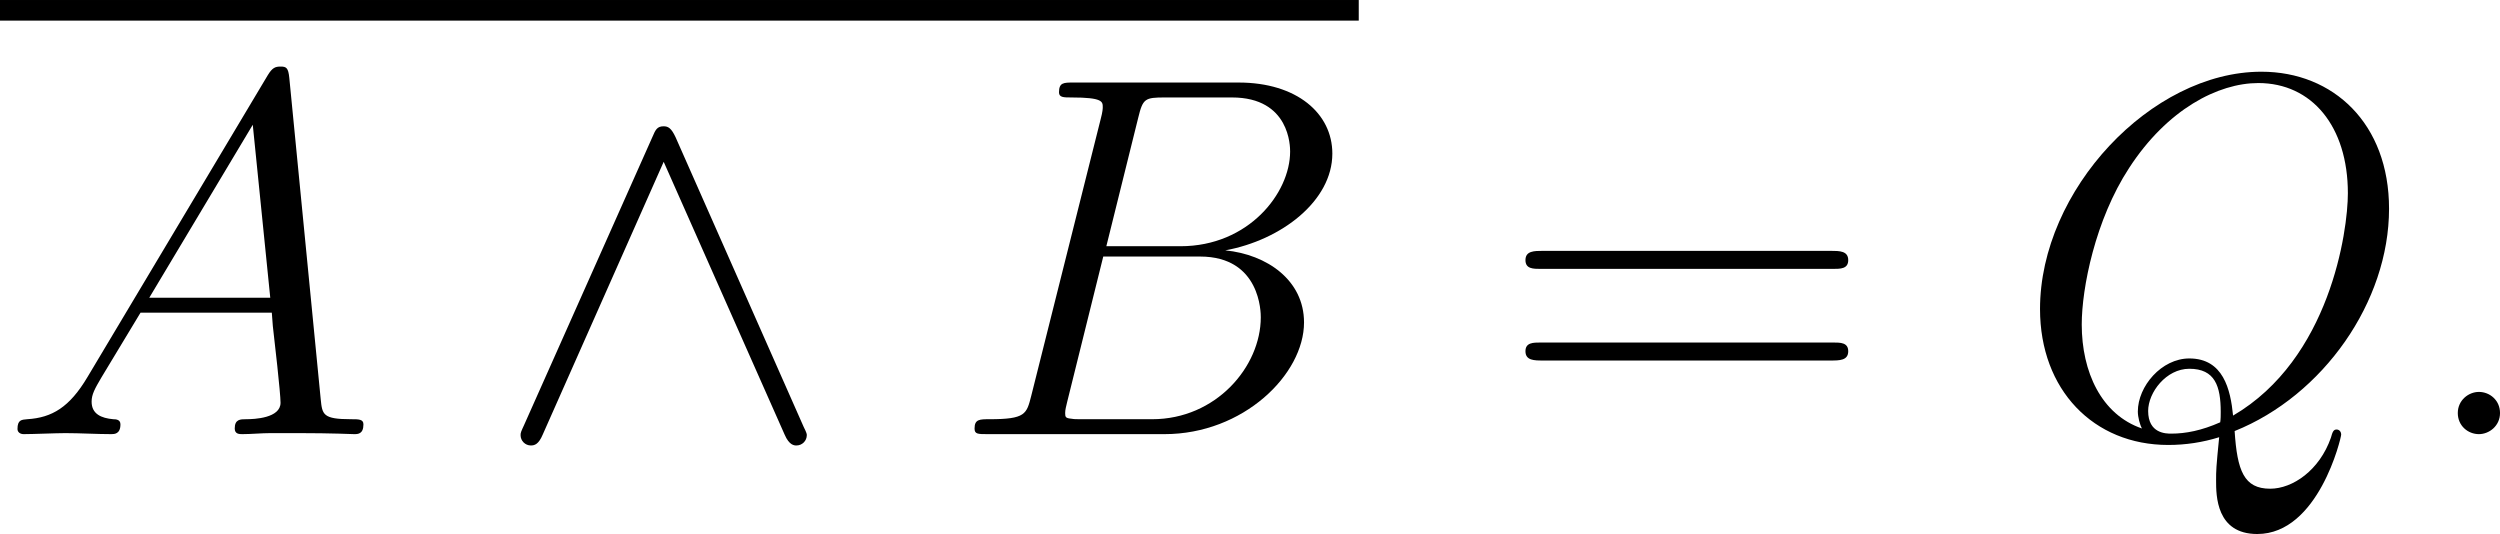
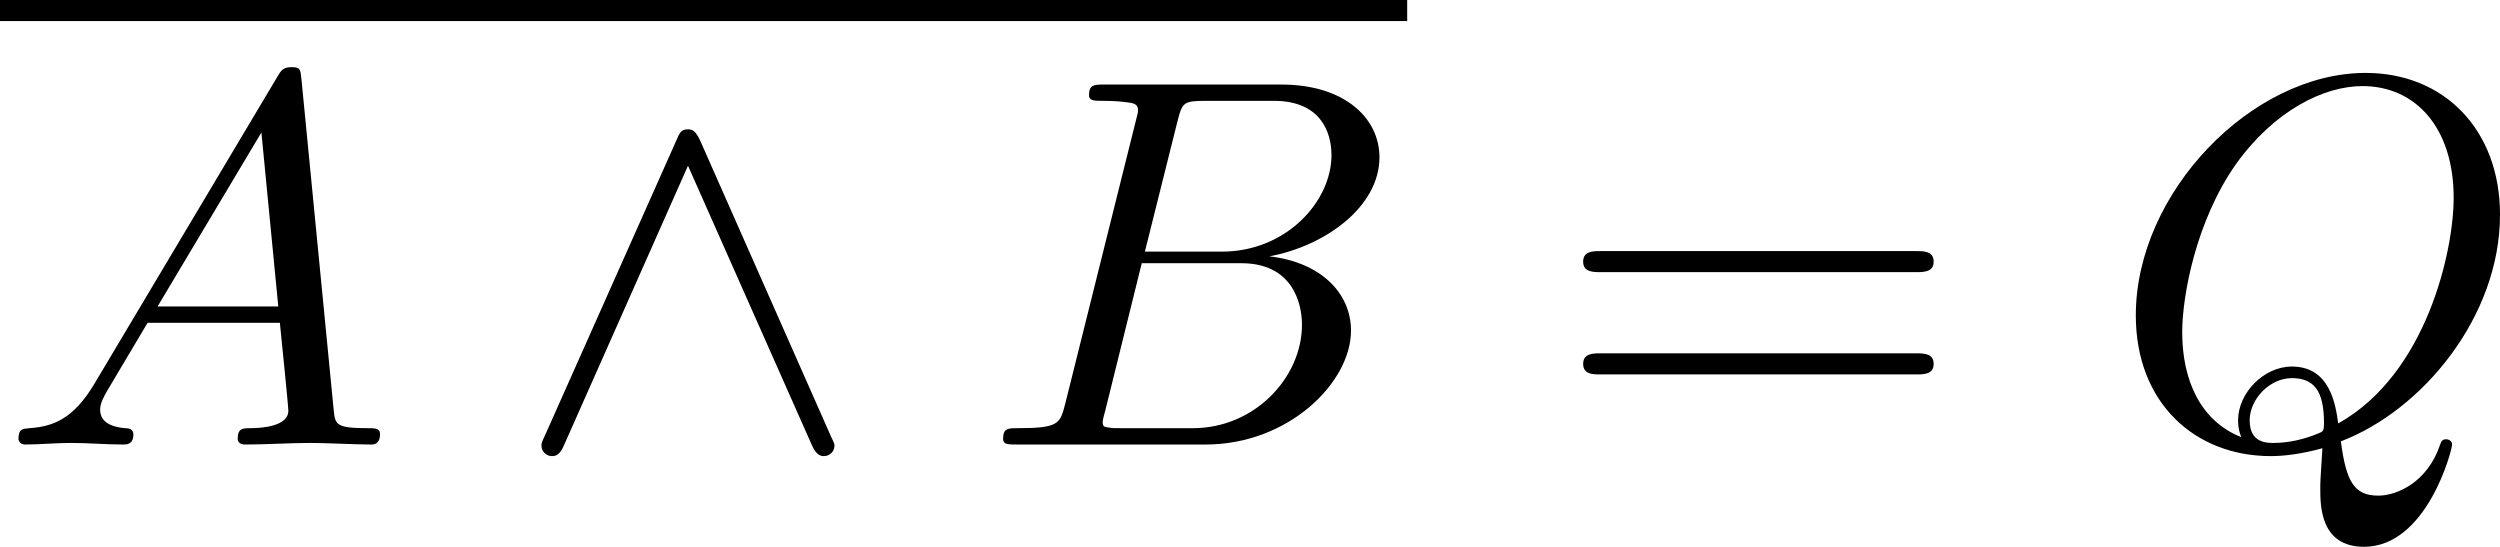
- <svg xmlns="http://www.w3.org/2000/svg" xmlns:xlink="http://www.w3.org/1999/xlink" height="25.001pt" version="1.1" viewBox="107.397 74.887 117.046 25.001" width="117.046pt">
+ <svg xmlns="http://www.w3.org/2000/svg" xmlns:xlink="http://www.w3.org/1999/xlink" version="1.1" viewBox="107.397 76.108 66.155 14.468" viewport="0 0 5120px 1086px">
  <defs>
-     <path d="M2.858 -0.706C2.858 -1.136 2.513 -1.412 2.152 -1.412C1.808 -1.412 1.446 -1.136 1.446 -0.706S1.79 0 2.152 0C2.496 0 2.858 -0.275 2.858 -0.706Z" id="g2-46" />
-     <path d="M11.07 -5.526C11.328 -5.526 11.586 -5.526 11.586 -5.819C11.586 -6.129 11.293 -6.129 11.001 -6.129H1.377C1.085 -6.129 0.792 -6.129 0.792 -5.819C0.792 -5.526 1.05 -5.526 1.308 -5.526H11.07ZM11.001 -2.462C11.293 -2.462 11.586 -2.462 11.586 -2.772C11.586 -3.064 11.328 -3.064 11.07 -3.064H1.308C1.05 -3.064 0.792 -3.064 0.792 -2.772C0.792 -2.462 1.085 -2.462 1.377 -2.462H11.001Z" id="g2-61" />
-     <path d="M2.927 -1.911C2.324 -0.895 1.739 -0.551 0.912 -0.499C0.723 -0.482 0.585 -0.482 0.585 -0.172C0.585 -0.069 0.671 0 0.792 0C1.102 0 1.876 -0.034 2.186 -0.034C2.686 -0.034 3.237 0 3.719 0C3.822 0 4.028 0 4.028 -0.327C4.028 -0.482 3.891 -0.499 3.787 -0.499C3.391 -0.534 3.064 -0.671 3.064 -1.085C3.064 -1.326 3.168 -1.515 3.391 -1.894L4.7 -4.063H9.09C9.107 -3.908 9.107 -3.77 9.124 -3.615C9.176 -3.168 9.382 -1.377 9.382 -1.05C9.382 -0.534 8.504 -0.499 8.229 -0.499C8.04 -0.499 7.85 -0.499 7.85 -0.189C7.85 0 8.005 0 8.108 0C8.401 0 8.745 -0.034 9.038 -0.034H10.019C11.07 -0.034 11.827 0 11.844 0C11.965 0 12.154 0 12.154 -0.327C12.154 -0.499 11.999 -0.499 11.741 -0.499C10.794 -0.499 10.777 -0.654 10.725 -1.171L9.675 -11.913C9.641 -12.257 9.572 -12.292 9.382 -12.292C9.21 -12.292 9.107 -12.257 8.952 -11.999L2.927 -1.911ZM4.992 -4.562L8.453 -10.346L9.038 -4.562H4.992Z" id="g1-65" />
-     <path d="M6.301 -10.587C6.456 -11.224 6.525 -11.259 7.196 -11.259H9.434C11.379 -11.259 11.379 -9.606 11.379 -9.451C11.379 -8.057 9.985 -6.284 7.713 -6.284H5.233L6.301 -10.587ZM9.21 -6.146C11.087 -6.49 12.791 -7.799 12.791 -9.382C12.791 -10.725 11.603 -11.758 9.658 -11.758H4.132C3.805 -11.758 3.65 -11.758 3.65 -11.431C3.65 -11.259 3.805 -11.259 4.063 -11.259C5.113 -11.259 5.113 -11.121 5.113 -10.932C5.113 -10.897 5.113 -10.794 5.044 -10.536L2.72 -1.274C2.565 -0.671 2.531 -0.499 1.326 -0.499C0.998 -0.499 0.826 -0.499 0.826 -0.189C0.826 0 0.93 0 1.274 0H7.179C9.813 0 11.844 -1.997 11.844 -3.736C11.844 -5.147 10.605 -6.008 9.21 -6.146ZM6.766 -0.499H4.442C4.201 -0.499 4.166 -0.499 4.063 -0.516C3.873 -0.534 3.856 -0.568 3.856 -0.706C3.856 -0.826 3.891 -0.93 3.925 -1.085L5.13 -5.939H8.367C10.398 -5.939 10.398 -4.046 10.398 -3.908C10.398 -2.255 8.9 -0.499 6.766 -0.499Z" id="g1-66" />
-     <path d="M7.334 -0.103C10.295 -1.291 12.498 -4.424 12.498 -7.54C12.498 -10.381 10.639 -12.12 8.229 -12.12C4.545 -12.12 0.826 -8.16 0.826 -4.183C0.826 -1.481 2.617 0.362 5.113 0.362C5.698 0.362 6.266 0.275 6.817 0.103C6.714 1.136 6.714 1.222 6.714 1.549C6.714 2.049 6.714 3.34 8.091 3.34C10.14 3.34 10.897 0.121 10.897 0.017S10.829 -0.155 10.742 -0.155C10.639 -0.155 10.605 -0.069 10.553 0.121C10.174 1.205 9.279 1.825 8.522 1.825C7.644 1.825 7.42 1.222 7.334 -0.103ZM4.235 -0.189C2.875 -0.654 2.221 -2.083 2.221 -3.667C2.221 -4.872 2.668 -7.162 3.805 -8.9C5.079 -10.863 6.783 -11.741 8.126 -11.741C9.916 -11.741 11.121 -10.295 11.121 -8.057C11.121 -6.783 10.519 -2.513 7.282 -0.62C7.196 -1.498 6.955 -2.531 5.819 -2.531C4.889 -2.531 4.097 -1.601 4.097 -0.757C4.097 -0.568 4.166 -0.31 4.235 -0.189ZM6.852 -0.396C6.232 -0.121 5.698 -0.017 5.216 -0.017C5.044 -0.017 4.442 -0.017 4.442 -0.775C4.442 -1.394 5.044 -2.186 5.819 -2.186C6.68 -2.186 6.869 -1.601 6.869 -0.74C6.869 -0.637 6.869 -0.499 6.852 -0.396Z" id="g1-81" />
-     <path d="M6.129 -9.933C5.991 -10.226 5.888 -10.295 5.733 -10.295C5.509 -10.295 5.457 -10.174 5.354 -9.933L1.067 -0.31C0.964 -0.086 0.947 -0.052 0.947 0.034C0.947 0.224 1.102 0.379 1.291 0.379C1.412 0.379 1.549 0.344 1.687 0.017L5.733 -9.107L9.778 0.017C9.933 0.379 10.105 0.379 10.174 0.379C10.364 0.379 10.519 0.224 10.519 0.034C10.519 0 10.519 -0.034 10.415 -0.241L6.129 -9.933Z" id="g0-94" />
+     <path d="M6.844 -3.258C6.994 -3.258 7.183 -3.258 7.183 -3.457S6.994 -3.656 6.854 -3.656H0.887C0.747 -3.656 0.558 -3.656 0.558 -3.457S0.747 -3.258 0.897 -3.258H6.844ZM6.854 -1.325C6.994 -1.325 7.183 -1.325 7.183 -1.524S6.994 -1.724 6.844 -1.724H0.897C0.747 -1.724 0.558 -1.724 0.558 -1.524S0.747 -1.325 0.887 -1.325H6.854Z" id="g2-61" />
+     <path d="M1.783 -1.146C1.385 -0.478 0.996 -0.339 0.558 -0.309C0.438 -0.299 0.349 -0.299 0.349 -0.11C0.349 -0.05 0.399 0 0.478 0C0.747 0 1.056 -0.03 1.335 -0.03C1.664 -0.03 2.012 0 2.331 0C2.391 0 2.521 0 2.521 -0.189C2.521 -0.299 2.431 -0.309 2.361 -0.309C2.132 -0.329 1.893 -0.408 1.893 -0.658C1.893 -0.777 1.953 -0.887 2.032 -1.026L2.79 -2.301H5.29C5.31 -2.092 5.45 -0.737 5.45 -0.638C5.45 -0.339 4.932 -0.309 4.732 -0.309C4.593 -0.309 4.493 -0.309 4.493 -0.11C4.493 0 4.613 0 4.633 0C5.041 0 5.469 -0.03 5.878 -0.03C6.127 -0.03 6.755 0 7.004 0C7.064 0 7.183 0 7.183 -0.199C7.183 -0.309 7.083 -0.309 6.954 -0.309C6.336 -0.309 6.336 -0.379 6.306 -0.667L5.699 -6.894C5.679 -7.093 5.679 -7.133 5.509 -7.133C5.35 -7.133 5.31 -7.064 5.25 -6.964L1.783 -1.146ZM2.979 -2.61L4.941 -5.898L5.26 -2.61H2.979Z" id="g1-65" />
+     <path d="M1.594 -0.777C1.494 -0.389 1.474 -0.309 0.687 -0.309C0.518 -0.309 0.418 -0.309 0.418 -0.11C0.418 0 0.508 0 0.687 0H4.244C5.818 0 6.994 -1.176 6.994 -2.152C6.994 -2.869 6.416 -3.447 5.45 -3.557C6.486 -3.746 7.532 -4.483 7.532 -5.43C7.532 -6.167 6.874 -6.804 5.679 -6.804H2.331C2.142 -6.804 2.042 -6.804 2.042 -6.605C2.042 -6.496 2.132 -6.496 2.321 -6.496C2.341 -6.496 2.531 -6.496 2.7 -6.476C2.879 -6.456 2.969 -6.446 2.969 -6.316C2.969 -6.276 2.959 -6.247 2.929 -6.127L1.594 -0.777ZM3.098 -3.646L3.716 -6.117C3.806 -6.466 3.826 -6.496 4.254 -6.496H5.539C6.416 -6.496 6.625 -5.908 6.625 -5.469C6.625 -4.593 5.768 -3.646 4.553 -3.646H3.098ZM2.65 -0.309C2.511 -0.309 2.491 -0.309 2.431 -0.319C2.331 -0.329 2.301 -0.339 2.301 -0.418C2.301 -0.448 2.301 -0.468 2.351 -0.648L3.039 -3.427H4.922C5.878 -3.427 6.067 -2.69 6.067 -2.262C6.067 -1.275 5.181 -0.309 4.005 -0.309H2.65Z" id="g1-66" />
+     <path d="M4.364 -0.06C5.908 -0.648 7.372 -2.421 7.372 -4.344C7.372 -5.948 6.316 -7.024 4.832 -7.024C2.68 -7.024 0.488 -4.762 0.488 -2.441C0.488 -0.787 1.604 0.219 3.039 0.219C3.288 0.219 3.626 0.179 4.015 0.07C3.975 0.687 3.975 0.707 3.975 0.837C3.975 1.156 3.975 1.933 4.802 1.933C5.988 1.933 6.466 0.11 6.466 0C6.466 -0.07 6.396 -0.1 6.356 -0.1C6.276 -0.1 6.257 -0.05 6.237 0.01C5.998 0.717 5.42 0.966 5.071 0.966C4.613 0.966 4.463 0.697 4.364 -0.06ZM2.481 -0.139C1.704 -0.448 1.365 -1.225 1.365 -2.122C1.365 -2.809 1.624 -4.224 2.381 -5.3C3.108 -6.316 4.045 -6.775 4.772 -6.775C5.768 -6.775 6.496 -5.998 6.496 -4.663C6.496 -3.666 5.988 -1.335 4.314 -0.399C4.264 -0.747 4.164 -1.474 3.437 -1.474C2.909 -1.474 2.421 -0.976 2.421 -0.458C2.421 -0.259 2.481 -0.149 2.481 -0.139ZM3.098 -0.03C2.959 -0.03 2.64 -0.03 2.64 -0.458C2.64 -0.857 3.019 -1.255 3.437 -1.255S4.045 -1.016 4.045 -0.408C4.045 -0.259 4.035 -0.249 3.935 -0.209C3.676 -0.1 3.377 -0.03 3.098 -0.03Z" id="g1-81" />
+     <path d="M3.547 -5.748C3.467 -5.918 3.407 -5.958 3.318 -5.958C3.188 -5.958 3.158 -5.888 3.098 -5.748L0.618 -0.179C0.558 -0.05 0.548 -0.03 0.548 0.02C0.548 0.13 0.638 0.219 0.747 0.219C0.817 0.219 0.897 0.199 0.976 0.01L3.318 -5.27L5.659 0.01C5.748 0.219 5.848 0.219 5.888 0.219C5.998 0.219 6.087 0.13 6.087 0.02C6.087 0 6.087 -0.02 6.027 -0.139L3.547 -5.748Z" id="g0-94" />
  </defs>
  <g id="page1" transform="matrix(1.4 0 0 1.4 0 0)">
-     <rect height="0.689" width="45.439" x="76.712" y="53.491" />
-     <use x="76.712" xlink:href="#g1-65" y="68.009" />
-     <use x="93.174" xlink:href="#g0-94" y="68.009" />
-     <use x="108.477" xlink:href="#g1-66" y="68.009" />
-     <use x="126.934" xlink:href="#g2-61" y="68.009" />
-     <use x="144.108" xlink:href="#g1-81" y="68.009" />
-     <use x="157.459" xlink:href="#g2-46" y="68.009" />
+     <rect height="0.398" width="26.598" x="76.712" y="54.363" />
+     <use x="76.712" xlink:href="#g1-65" y="62.765" />
+     <use x="86.398" xlink:href="#g0-94" y="62.765" />
+     <use x="95.254" xlink:href="#g1-66" y="62.765" />
+     <use x="106.078" xlink:href="#g2-61" y="62.765" />
+     <use x="116.594" xlink:href="#g1-81" y="62.765" />
  </g>
</svg>
